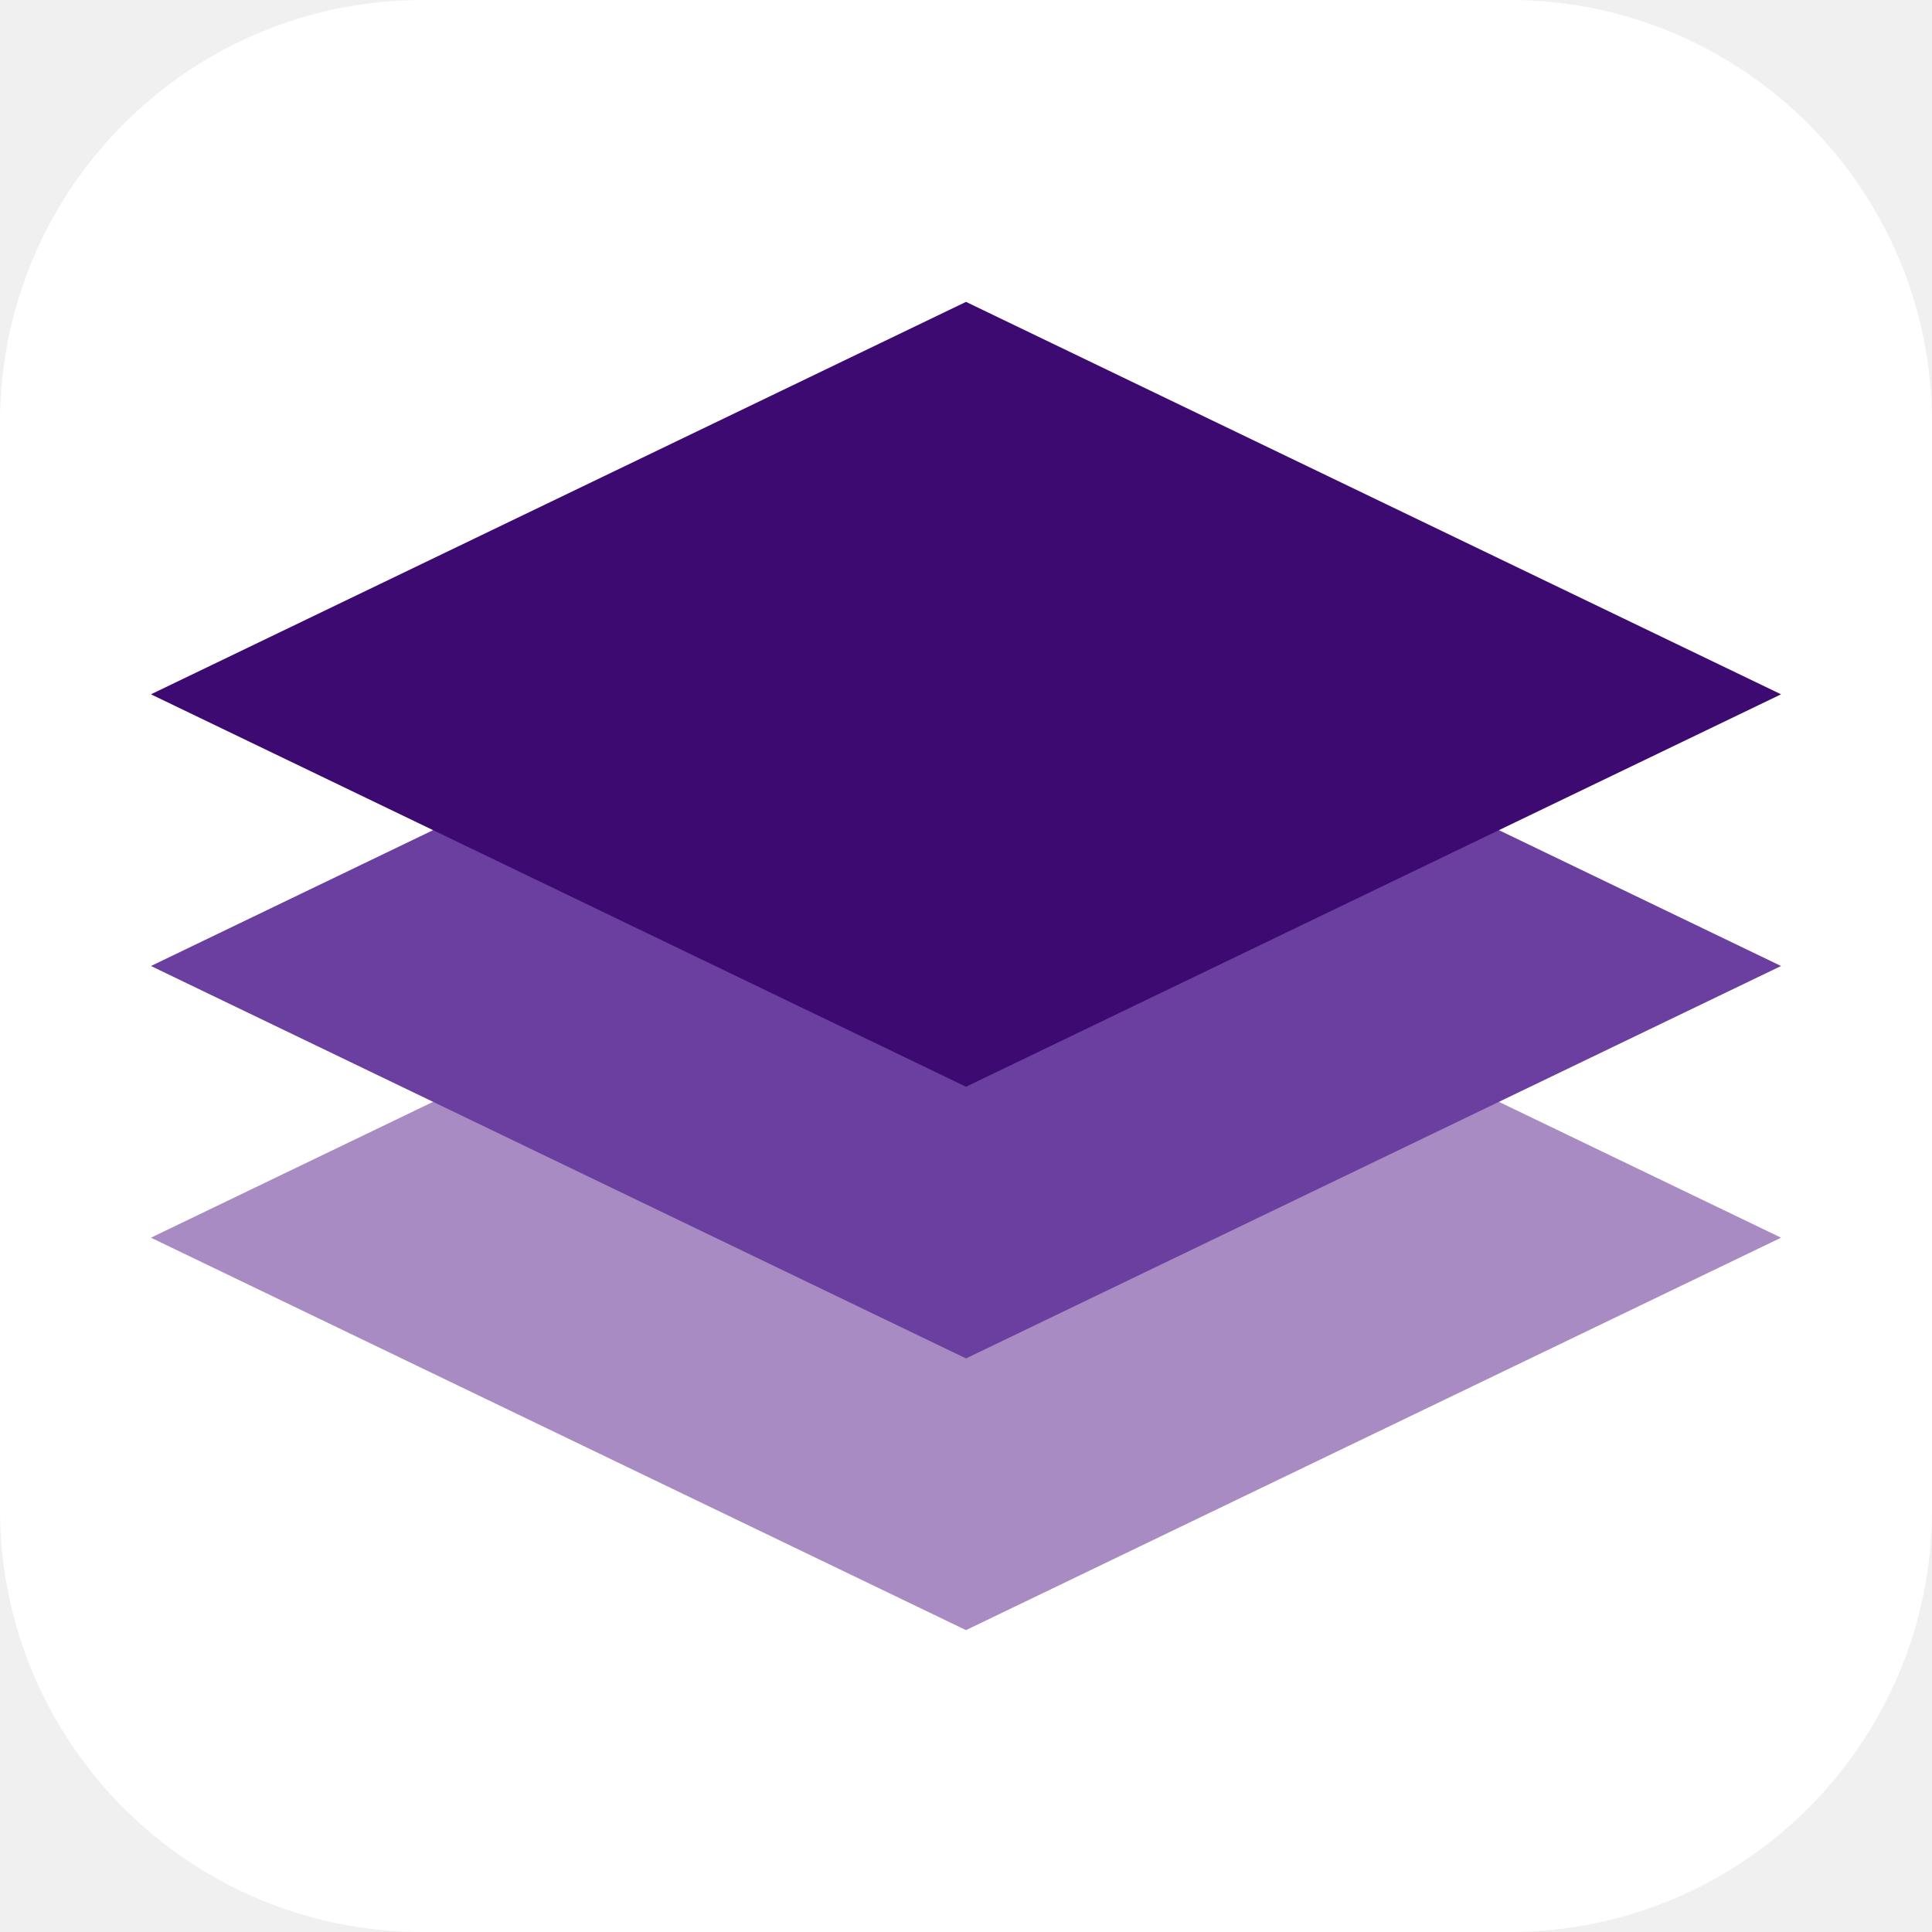
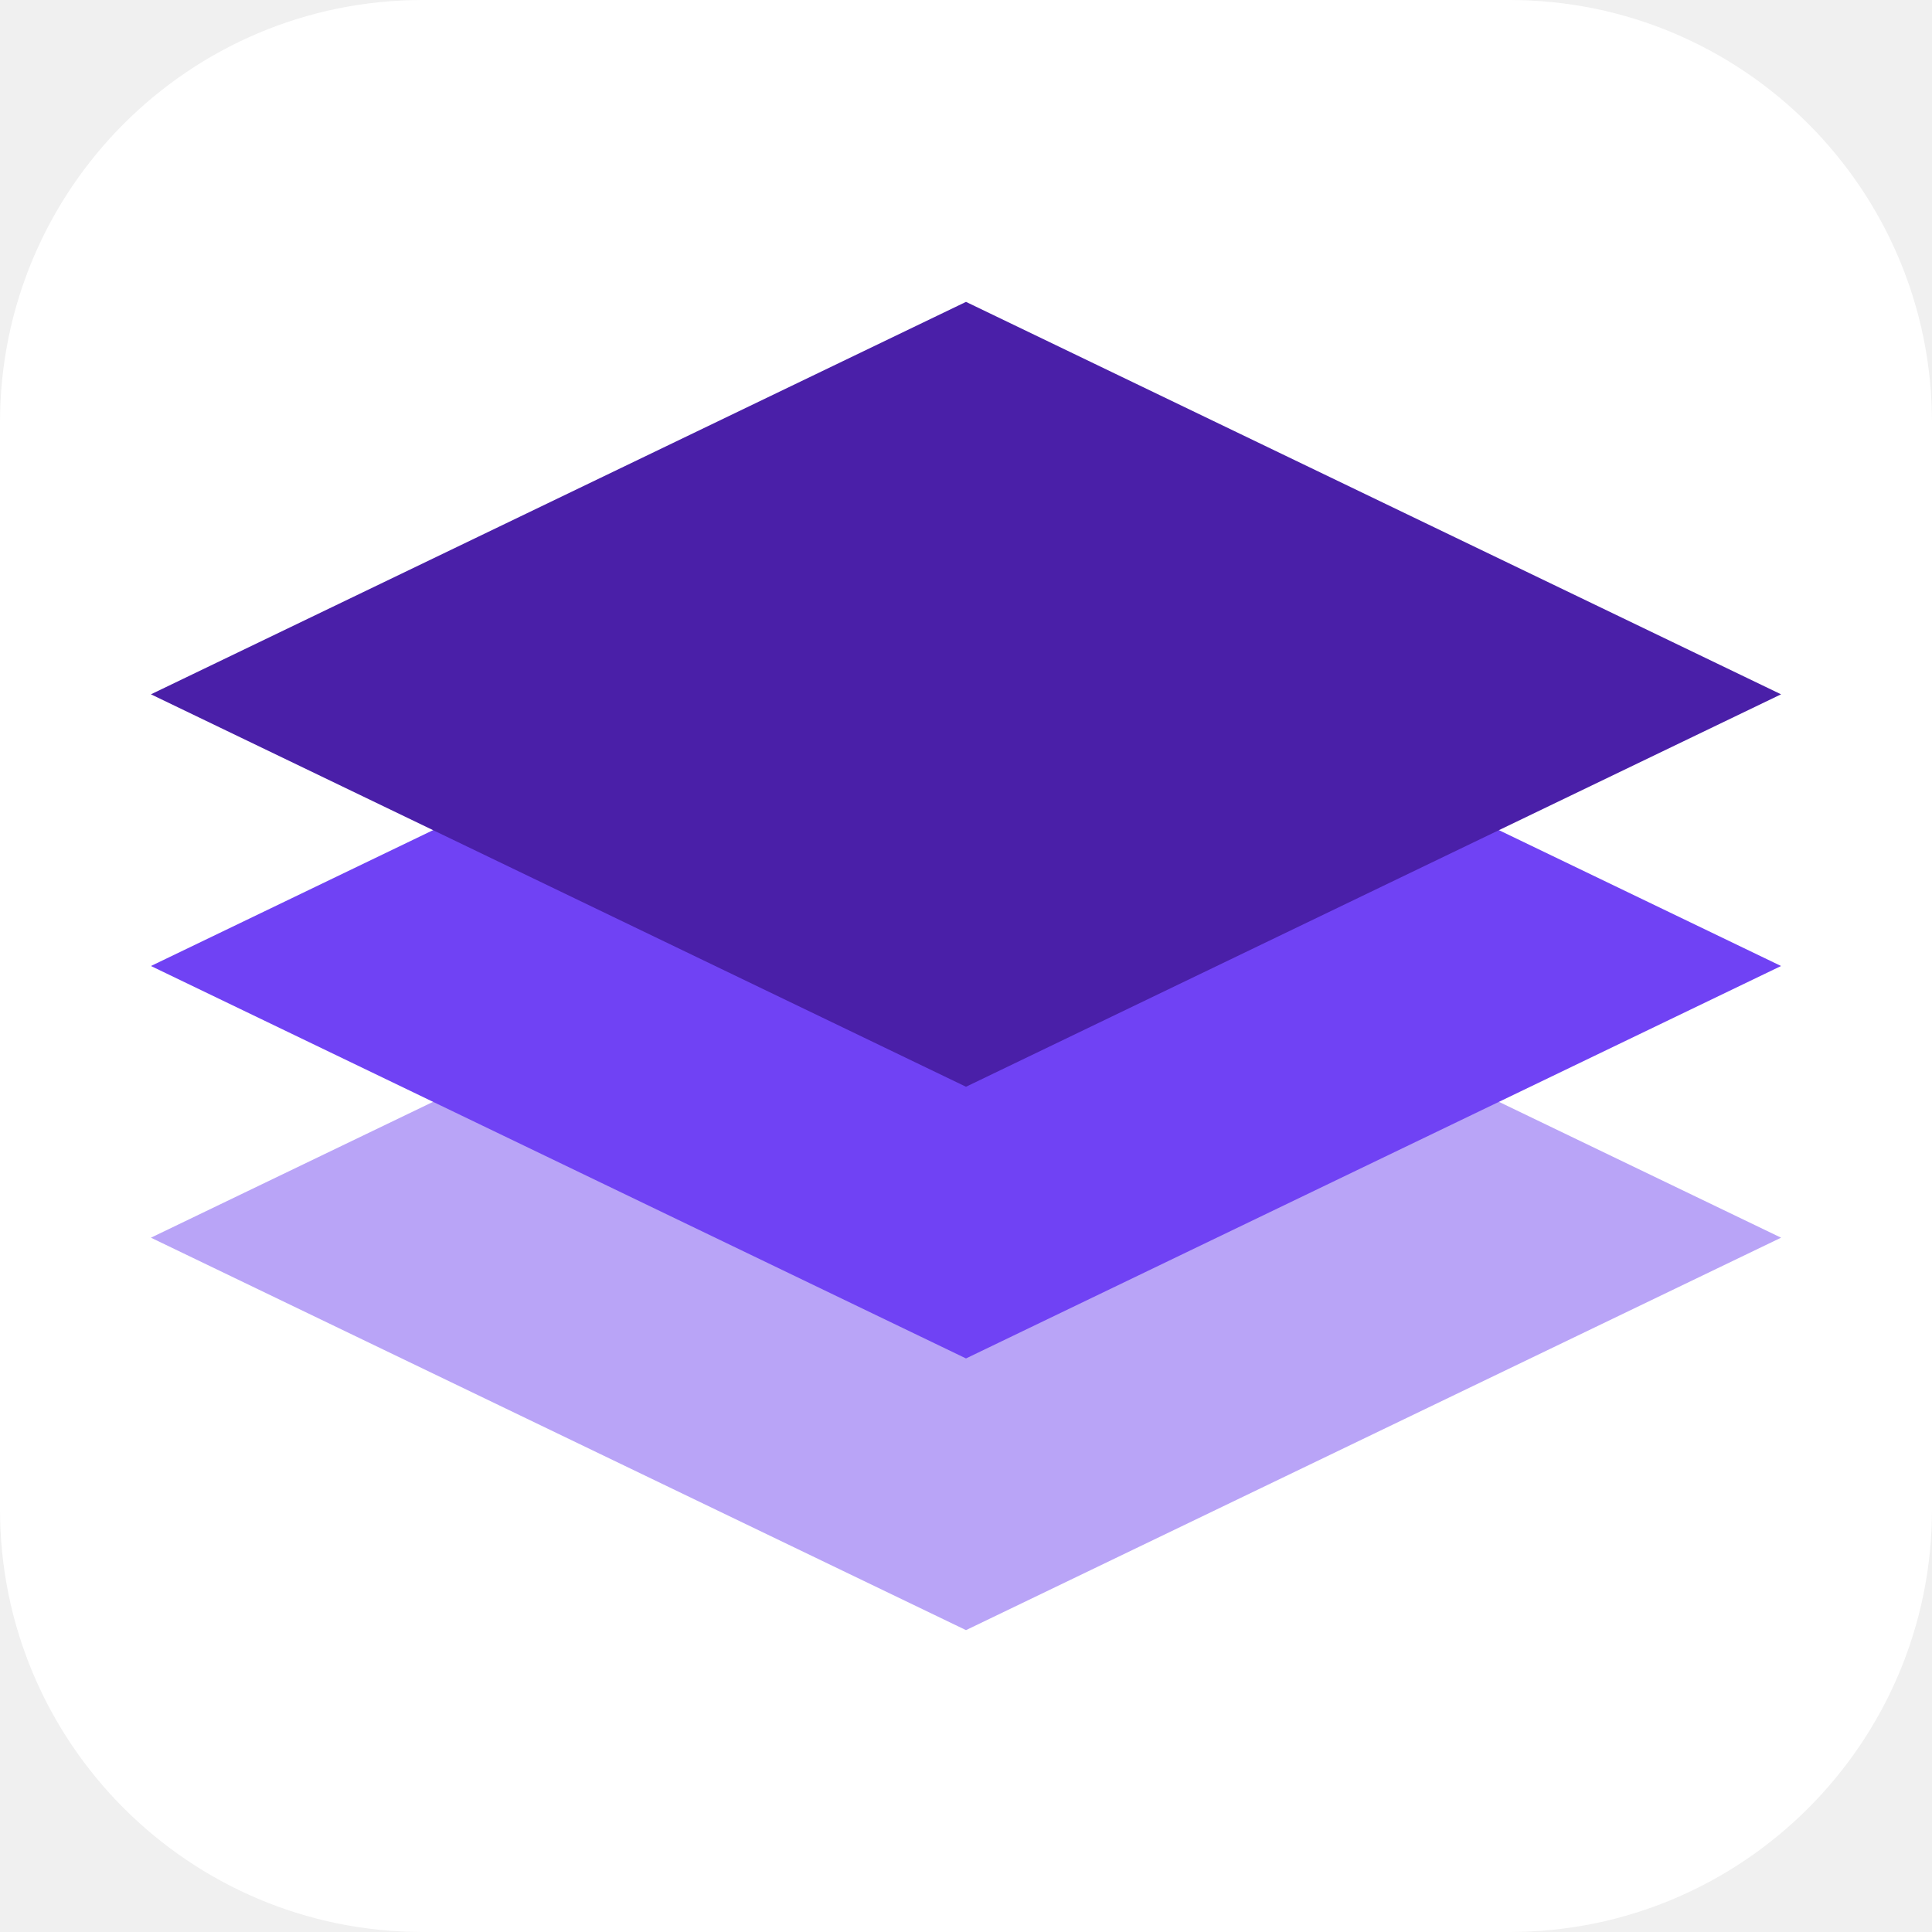
<svg xmlns="http://www.w3.org/2000/svg" viewBox="0 0 64 64" width="64" height="64">
  <rect width="64" height="64" rx="14" fill="#ffffff" />
  <g transform="translate(0 1)">
-     <polygon points="32,27 59,40 32,53 5,40" fill="#a98bc4" />
-     <polygon points="32,18 59,31 32,44 5,31" fill="#6b3fa0" />
-     <polygon points="32,9 59,22 32,35 5,22" fill="#3d0a72" />
+     <polygon points="32,27 59,40 32,53 5,40" fill="#b9a4f7" />
+     <polygon points="32,18 59,31 32,44 5,31" fill="#7042f4" />
+     <polygon points="32,9 59,22 32,35 5,22" fill="#4a1fa8" />
  </g>
</svg>
